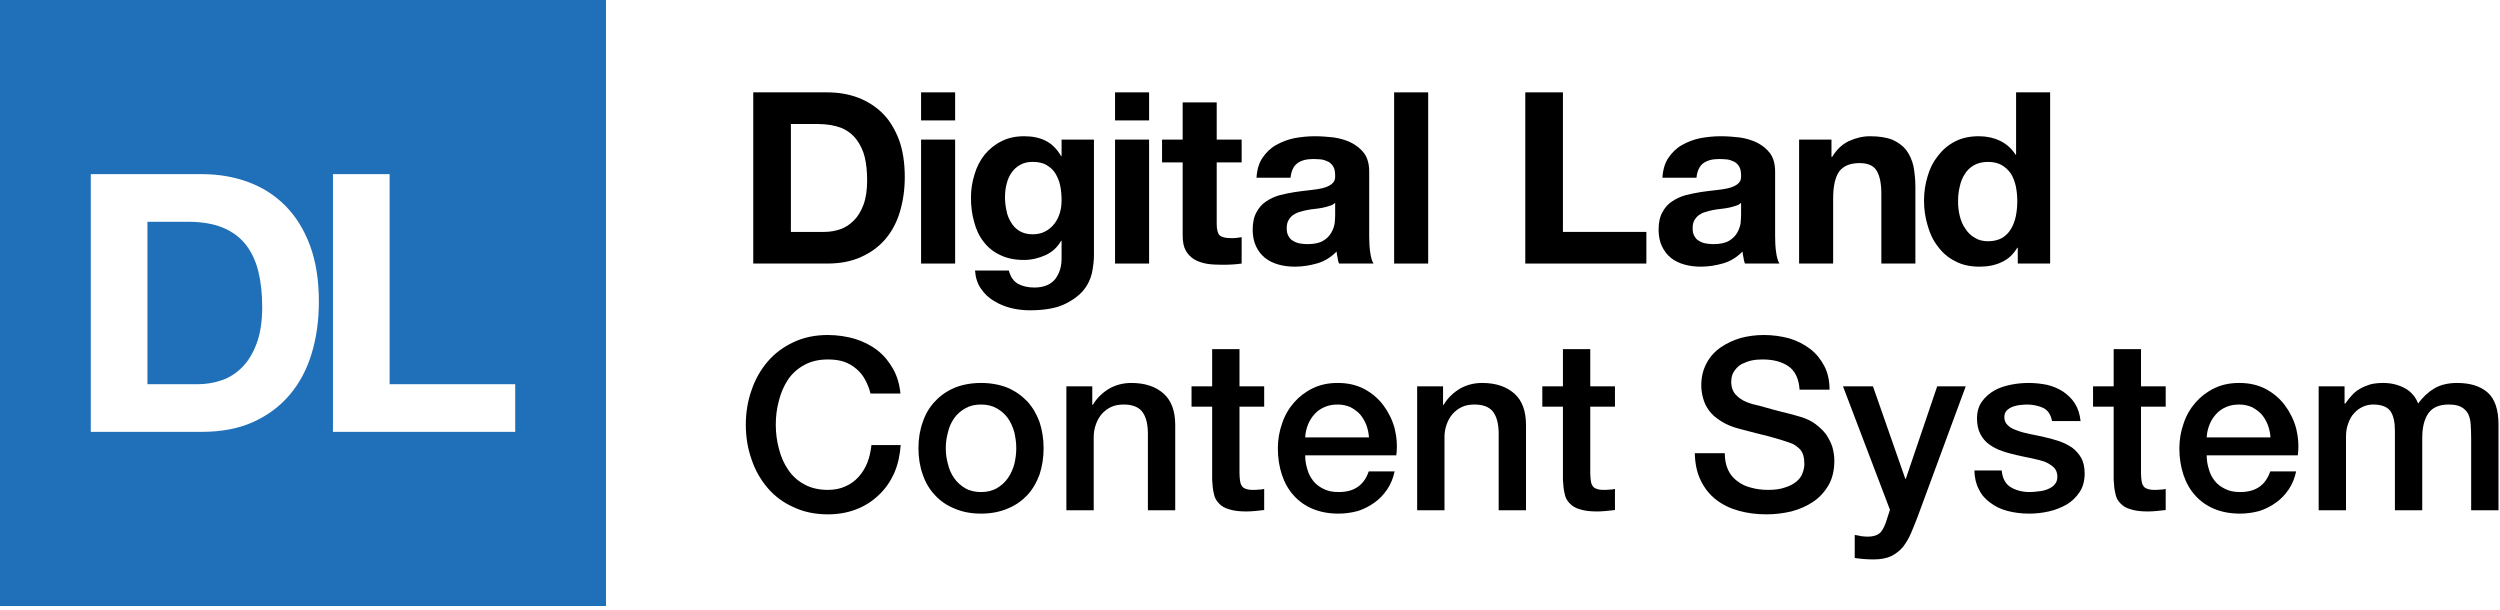
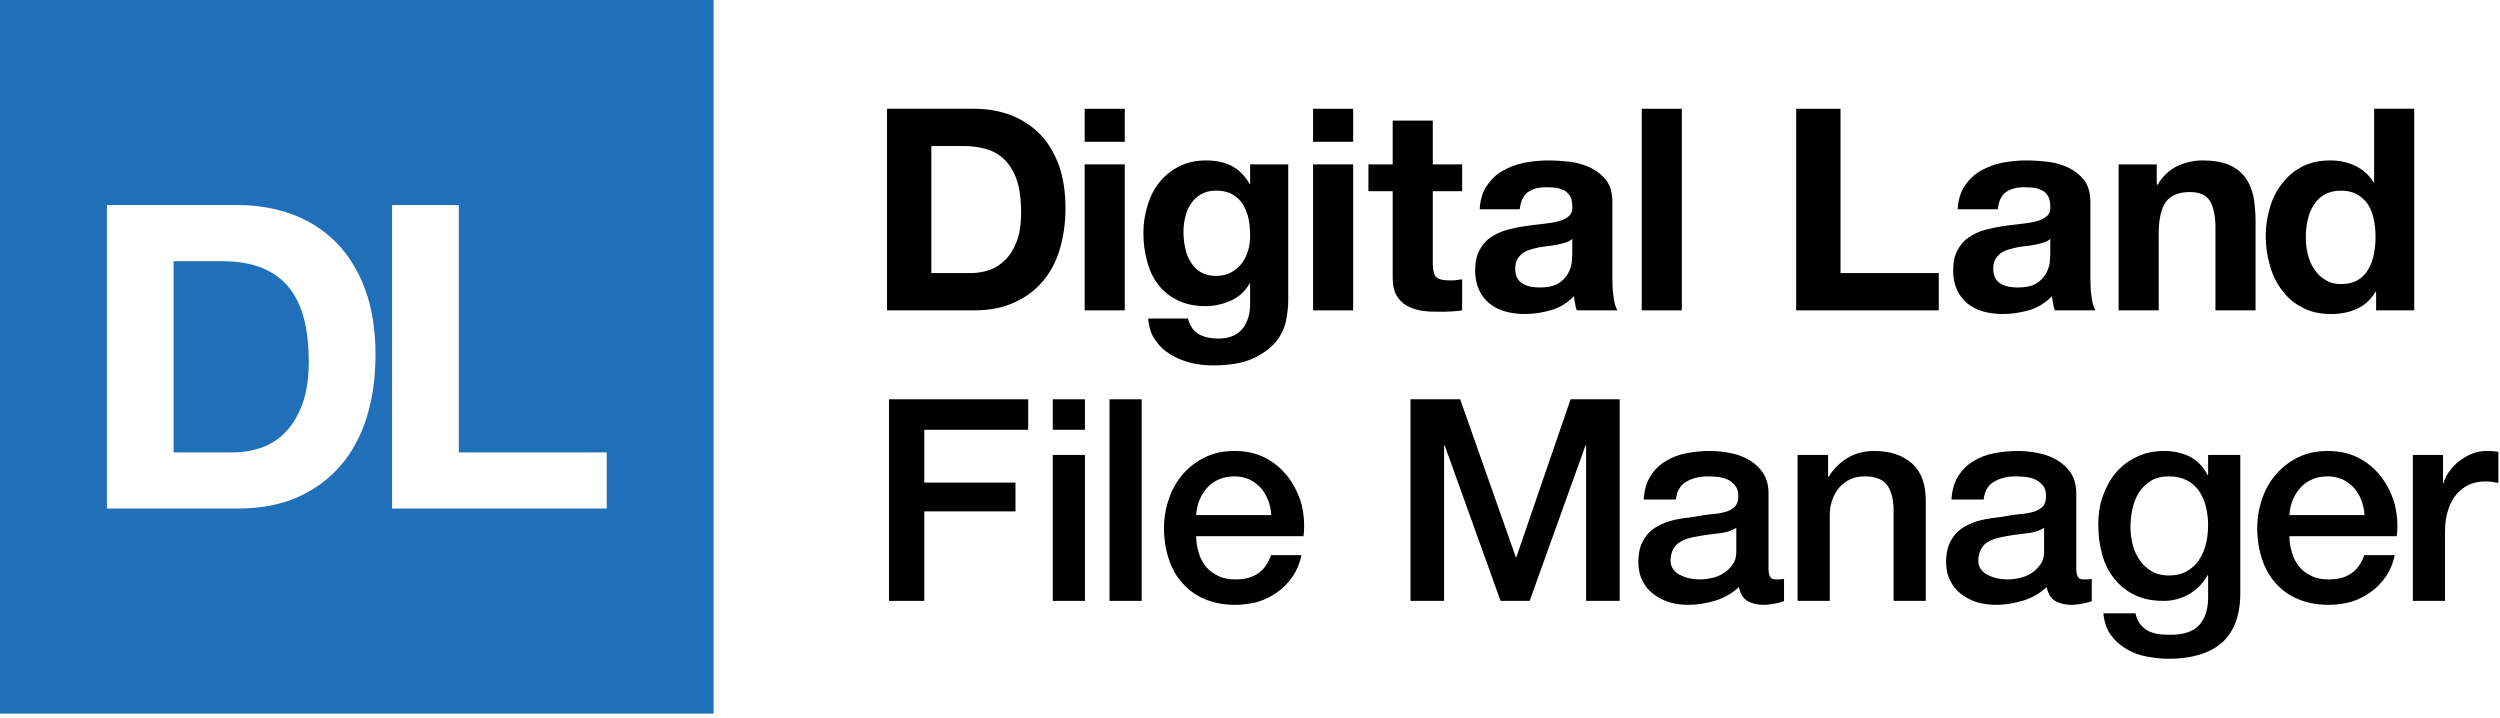
- <svg xmlns="http://www.w3.org/2000/svg" width="100%" height="100%" viewBox="0 0 431 105" version="1.1" xml:space="preserve" style="fill-rule:evenodd;clip-rule:evenodd;stroke-linejoin:round;stroke-miterlimit:2;">
+ <svg xmlns="http://www.w3.org/2000/svg" width="100%" height="100%" viewBox="0 0 366 105" version="1.1" xml:space="preserve" style="fill-rule:evenodd;clip-rule:evenodd;stroke-linejoin:round;stroke-miterlimit:2;">
  <g transform="matrix(1,0,0,1,-81.9317,-63.3195)">
    <g transform="matrix(0.254623,0,0,0.254623,-44.3706,-20.7288)">
      <path d="M906.336,330.089L496.037,330.089L496.037,740.388L906.336,740.388L906.336,330.089ZM721.469,447.999L721.469,622.479L844.876,622.479L844.876,590.222L759.835,590.222L759.835,447.999L721.469,447.999ZM557.497,447.999L557.497,622.479L632.763,622.479C646.122,622.479 657.729,620.239 667.585,615.759C677.442,611.278 685.669,605.129 692.267,597.309C698.865,589.489 703.793,580.203 707.051,569.451C710.309,558.698 711.939,546.969 711.939,534.261C711.939,519.762 709.943,507.136 705.951,496.384C701.96,485.632 696.421,476.672 689.334,469.503C682.248,462.335 673.858,456.959 664.164,453.375C654.471,449.791 644.004,447.999 632.763,447.999L557.497,447.999ZM595.863,590.222L595.863,480.256L623.232,480.256C632.681,480.256 640.623,481.6 647.058,484.288C653.493,486.976 658.666,490.845 662.576,495.895C666.486,500.946 669.296,507.014 671.007,514.101C672.717,521.188 673.573,529.13 673.573,537.927C673.573,547.539 672.351,555.684 669.907,562.364C667.463,569.043 664.205,574.46 660.132,578.614C656.059,582.769 651.416,585.742 646.203,587.534C640.99,589.326 635.614,590.222 630.075,590.222L595.863,590.222Z" style="fill:rgb(31,112,184);" />
      <g transform="matrix(0.237841,0,0,0.237841,748.834,194.395)">
        <g transform="matrix(682.555,0,0,682.555,1034.34,1320.79)">
          <path d="M0.226,-0.132L0.226,-0.582L0.338,-0.582C0.377,-0.582 0.409,-0.576 0.436,-0.566C0.462,-0.555 0.483,-0.539 0.499,-0.518C0.515,-0.497 0.527,-0.472 0.534,-0.444C0.541,-0.415 0.544,-0.382 0.544,-0.346C0.544,-0.307 0.539,-0.273 0.529,-0.246C0.519,-0.219 0.506,-0.197 0.489,-0.18C0.472,-0.163 0.453,-0.15 0.432,-0.143C0.411,-0.136 0.389,-0.132 0.366,-0.132L0.226,-0.132ZM0.069,-0.714L0.069,-0L0.377,-0C0.432,-0 0.479,-0.009 0.52,-0.028C0.56,-0.046 0.594,-0.071 0.621,-0.103C0.648,-0.135 0.668,-0.173 0.681,-0.217C0.694,-0.261 0.701,-0.309 0.701,-0.361C0.701,-0.42 0.693,-0.472 0.677,-0.516C0.66,-0.56 0.638,-0.597 0.609,-0.626C0.58,-0.655 0.545,-0.677 0.506,-0.692C0.466,-0.707 0.423,-0.714 0.377,-0.714L0.069,-0.714Z" style="fill-rule:nonzero;" />
        </g>
        <g transform="matrix(682.555,0,0,682.555,1519.64,1320.79)">
          <path d="M0.2,-0.597L0.2,-0.714L0.058,-0.714L0.058,-0.597L0.2,-0.597ZM0.058,-0.517L0.058,-0L0.2,-0L0.2,-0.517L0.058,-0.517Z" style="fill-rule:nonzero;" />
        </g>
        <g transform="matrix(682.555,0,0,682.555,1675.26,1320.79)">
          <path d="M0.295,-0.122C0.273,-0.122 0.255,-0.127 0.24,-0.136C0.225,-0.145 0.214,-0.157 0.205,-0.172C0.196,-0.187 0.189,-0.203 0.186,-0.222C0.182,-0.24 0.18,-0.258 0.18,-0.277C0.18,-0.296 0.182,-0.315 0.187,-0.333C0.191,-0.35 0.198,-0.366 0.208,-0.38C0.217,-0.393 0.229,-0.404 0.244,-0.412C0.258,-0.42 0.275,-0.424 0.295,-0.424C0.318,-0.424 0.338,-0.42 0.353,-0.411C0.368,-0.402 0.381,-0.391 0.39,-0.376C0.399,-0.361 0.406,-0.345 0.41,-0.326C0.414,-0.307 0.416,-0.286 0.416,-0.265C0.416,-0.246 0.414,-0.229 0.409,-0.212C0.404,-0.195 0.396,-0.179 0.386,-0.166C0.376,-0.153 0.363,-0.142 0.348,-0.134C0.333,-0.126 0.315,-0.122 0.295,-0.122ZM0.551,-0.033L0.551,-0.517L0.416,-0.517L0.416,-0.448L0.414,-0.448C0.397,-0.478 0.375,-0.499 0.35,-0.512C0.324,-0.525 0.294,-0.531 0.26,-0.531C0.224,-0.531 0.192,-0.524 0.165,-0.51C0.137,-0.496 0.114,-0.477 0.095,-0.454C0.076,-0.43 0.062,-0.403 0.053,-0.372C0.043,-0.341 0.038,-0.308 0.038,-0.275C0.038,-0.24 0.042,-0.206 0.051,-0.175C0.059,-0.143 0.072,-0.115 0.09,-0.092C0.108,-0.068 0.131,-0.049 0.159,-0.036C0.187,-0.022 0.22,-0.015 0.259,-0.015C0.29,-0.015 0.32,-0.022 0.349,-0.035C0.377,-0.048 0.399,-0.068 0.414,-0.095L0.416,-0.095L0.416,-0.027C0.417,0.01 0.408,0.04 0.39,0.064C0.371,0.088 0.342,0.1 0.302,0.1C0.277,0.1 0.254,0.095 0.235,0.085C0.216,0.074 0.203,0.056 0.196,0.029L0.055,0.029C0.057,0.058 0.065,0.084 0.08,0.105C0.094,0.126 0.112,0.143 0.134,0.156C0.155,0.169 0.179,0.179 0.206,0.186C0.232,0.192 0.258,0.195 0.283,0.195C0.342,0.195 0.39,0.187 0.425,0.171C0.46,0.155 0.487,0.135 0.506,0.113C0.525,0.09 0.537,0.065 0.543,0.038C0.548,0.011 0.551,-0.012 0.551,-0.033Z" style="fill-rule:nonzero;" />
        </g>
        <g transform="matrix(682.555,0,0,682.555,2071.83,1320.79)">
          <path d="M0.2,-0.597L0.2,-0.714L0.058,-0.714L0.058,-0.597L0.2,-0.597ZM0.058,-0.517L0.058,-0L0.2,-0L0.2,-0.517L0.058,-0.517Z" style="fill-rule:nonzero;" />
        </g>
        <g transform="matrix(682.555,0,0,682.555,2241.1,1320.79)">
          <path d="M0.234,-0.517L0.234,-0.672L0.092,-0.672L0.092,-0.517L0.006,-0.517L0.006,-0.422L0.092,-0.422L0.092,-0.117C0.092,-0.091 0.096,-0.07 0.105,-0.054C0.114,-0.038 0.126,-0.026 0.141,-0.017C0.156,-0.008 0.173,-0.003 0.193,0.001C0.212,0.004 0.233,0.005 0.255,0.005C0.269,0.005 0.283,0.005 0.298,0.004C0.313,0.003 0.326,0.002 0.338,-0L0.338,-0.11C0.331,-0.109 0.324,-0.108 0.317,-0.107C0.31,-0.106 0.302,-0.106 0.294,-0.106C0.27,-0.106 0.254,-0.11 0.246,-0.118C0.238,-0.126 0.234,-0.142 0.234,-0.166L0.234,-0.422L0.338,-0.422L0.338,-0.517L0.234,-0.517Z" style="fill-rule:nonzero;" />
        </g>
        <g transform="matrix(682.555,0,0,682.555,2481.36,1320.79)">
          <path d="M0.048,-0.358C0.05,-0.391 0.058,-0.419 0.073,-0.441C0.088,-0.463 0.106,-0.481 0.129,-0.494C0.152,-0.507 0.177,-0.517 0.206,-0.523C0.234,-0.528 0.262,-0.531 0.291,-0.531C0.317,-0.531 0.343,-0.529 0.37,-0.526C0.397,-0.522 0.421,-0.515 0.443,-0.504C0.465,-0.493 0.483,-0.478 0.497,-0.46C0.511,-0.44 0.518,-0.415 0.518,-0.384L0.518,-0.115C0.518,-0.092 0.519,-0.069 0.522,-0.048C0.525,-0.027 0.529,-0.011 0.536,-0L0.392,-0C0.389,-0.008 0.387,-0.016 0.386,-0.025C0.384,-0.033 0.383,-0.041 0.382,-0.05C0.359,-0.027 0.333,-0.01 0.302,-0.001C0.271,0.008 0.24,0.013 0.208,0.013C0.183,0.013 0.16,0.01 0.139,0.004C0.118,-0.002 0.099,-0.011 0.083,-0.024C0.067,-0.037 0.055,-0.053 0.046,-0.072C0.037,-0.091 0.032,-0.114 0.032,-0.141C0.032,-0.17 0.037,-0.195 0.048,-0.214C0.058,-0.233 0.071,-0.248 0.088,-0.259C0.104,-0.27 0.123,-0.279 0.144,-0.285C0.165,-0.29 0.186,-0.295 0.207,-0.298C0.228,-0.301 0.249,-0.304 0.27,-0.306C0.291,-0.308 0.309,-0.311 0.325,-0.315C0.341,-0.319 0.354,-0.325 0.363,-0.333C0.372,-0.34 0.377,-0.351 0.376,-0.366C0.376,-0.381 0.374,-0.394 0.369,-0.403C0.364,-0.412 0.357,-0.419 0.349,-0.424C0.34,-0.428 0.331,-0.432 0.32,-0.434C0.309,-0.435 0.297,-0.436 0.284,-0.436C0.256,-0.436 0.234,-0.43 0.218,-0.418C0.202,-0.406 0.193,-0.386 0.19,-0.358L0.048,-0.358ZM0.376,-0.253C0.37,-0.248 0.363,-0.243 0.354,-0.241C0.345,-0.238 0.335,-0.235 0.325,-0.233C0.314,-0.231 0.303,-0.229 0.292,-0.228C0.281,-0.227 0.269,-0.225 0.258,-0.223C0.247,-0.221 0.237,-0.218 0.227,-0.215C0.216,-0.212 0.207,-0.207 0.2,-0.202C0.192,-0.196 0.186,-0.189 0.181,-0.18C0.176,-0.171 0.174,-0.16 0.174,-0.147C0.174,-0.134 0.176,-0.124 0.181,-0.115C0.186,-0.106 0.192,-0.099 0.2,-0.095C0.208,-0.09 0.217,-0.086 0.228,-0.084C0.239,-0.082 0.25,-0.081 0.261,-0.081C0.289,-0.081 0.311,-0.086 0.326,-0.095C0.341,-0.104 0.353,-0.116 0.36,-0.129C0.367,-0.141 0.372,-0.155 0.374,-0.168C0.375,-0.181 0.376,-0.192 0.376,-0.2L0.376,-0.253Z" style="fill-rule:nonzero;" />
        </g>
        <g transform="matrix(682.555,0,0,682.555,2866.32,1320.79)">
          <rect x="0.058" y="-0.714" width="0.142" height="0.714" style="fill-rule:nonzero;" />
        </g>
        <g transform="matrix(682.555,0,0,682.555,3232.17,1320.79)">
          <path d="M0.069,-0.714L0.069,-0L0.574,-0L0.574,-0.132L0.226,-0.132L0.226,-0.714L0.069,-0.714Z" style="fill-rule:nonzero;" />
        </g>
        <g transform="matrix(682.555,0,0,682.555,3636.92,1320.79)">
          <path d="M0.048,-0.358C0.05,-0.391 0.058,-0.419 0.073,-0.441C0.088,-0.463 0.106,-0.481 0.129,-0.494C0.152,-0.507 0.177,-0.517 0.206,-0.523C0.234,-0.528 0.262,-0.531 0.291,-0.531C0.317,-0.531 0.343,-0.529 0.37,-0.526C0.397,-0.522 0.421,-0.515 0.443,-0.504C0.465,-0.493 0.483,-0.478 0.497,-0.46C0.511,-0.44 0.518,-0.415 0.518,-0.384L0.518,-0.115C0.518,-0.092 0.519,-0.069 0.522,-0.048C0.525,-0.027 0.529,-0.011 0.536,-0L0.392,-0C0.389,-0.008 0.387,-0.016 0.386,-0.025C0.384,-0.033 0.383,-0.041 0.382,-0.05C0.359,-0.027 0.333,-0.01 0.302,-0.001C0.271,0.008 0.24,0.013 0.208,0.013C0.183,0.013 0.16,0.01 0.139,0.004C0.118,-0.002 0.099,-0.011 0.083,-0.024C0.067,-0.037 0.055,-0.053 0.046,-0.072C0.037,-0.091 0.032,-0.114 0.032,-0.141C0.032,-0.17 0.037,-0.195 0.048,-0.214C0.058,-0.233 0.071,-0.248 0.088,-0.259C0.104,-0.27 0.123,-0.279 0.144,-0.285C0.165,-0.29 0.186,-0.295 0.207,-0.298C0.228,-0.301 0.249,-0.304 0.27,-0.306C0.291,-0.308 0.309,-0.311 0.325,-0.315C0.341,-0.319 0.354,-0.325 0.363,-0.333C0.372,-0.34 0.377,-0.351 0.376,-0.366C0.376,-0.381 0.374,-0.394 0.369,-0.403C0.364,-0.412 0.357,-0.419 0.349,-0.424C0.34,-0.428 0.331,-0.432 0.32,-0.434C0.309,-0.435 0.297,-0.436 0.284,-0.436C0.256,-0.436 0.234,-0.43 0.218,-0.418C0.202,-0.406 0.193,-0.386 0.19,-0.358L0.048,-0.358ZM0.376,-0.253C0.37,-0.248 0.363,-0.243 0.354,-0.241C0.345,-0.238 0.335,-0.235 0.325,-0.233C0.314,-0.231 0.303,-0.229 0.292,-0.228C0.281,-0.227 0.269,-0.225 0.258,-0.223C0.247,-0.221 0.237,-0.218 0.227,-0.215C0.216,-0.212 0.207,-0.207 0.2,-0.202C0.192,-0.196 0.186,-0.189 0.181,-0.18C0.176,-0.171 0.174,-0.16 0.174,-0.147C0.174,-0.134 0.176,-0.124 0.181,-0.115C0.186,-0.106 0.192,-0.099 0.2,-0.095C0.208,-0.09 0.217,-0.086 0.228,-0.084C0.239,-0.082 0.25,-0.081 0.261,-0.081C0.289,-0.081 0.311,-0.086 0.326,-0.095C0.341,-0.104 0.353,-0.116 0.36,-0.129C0.367,-0.141 0.372,-0.155 0.374,-0.168C0.375,-0.181 0.376,-0.192 0.376,-0.2L0.376,-0.253Z" style="fill-rule:nonzero;" />
        </g>
        <g transform="matrix(682.555,0,0,682.555,4021.89,1320.79)">
          <path d="M0.054,-0.517L0.054,-0L0.196,-0L0.196,-0.271C0.196,-0.324 0.205,-0.362 0.222,-0.385C0.239,-0.407 0.267,-0.419 0.306,-0.419C0.34,-0.419 0.364,-0.409 0.377,-0.388C0.39,-0.367 0.397,-0.335 0.397,-0.292L0.397,-0L0.539,-0L0.539,-0.318C0.539,-0.35 0.536,-0.379 0.531,-0.406C0.525,-0.432 0.515,-0.454 0.501,-0.473C0.487,-0.491 0.468,-0.505 0.444,-0.516C0.419,-0.526 0.388,-0.531 0.35,-0.531C0.32,-0.531 0.291,-0.524 0.262,-0.511C0.233,-0.497 0.21,-0.475 0.192,-0.445L0.189,-0.445L0.189,-0.517L0.054,-0.517Z" style="fill-rule:nonzero;" />
        </g>
        <g transform="matrix(682.555,0,0,682.555,4392.51,1320.79)">
          <path d="M0.421,-0.26C0.421,-0.239 0.419,-0.218 0.415,-0.198C0.411,-0.178 0.404,-0.16 0.395,-0.145C0.386,-0.129 0.373,-0.116 0.358,-0.107C0.342,-0.098 0.322,-0.093 0.299,-0.093C0.277,-0.093 0.258,-0.098 0.243,-0.108C0.227,-0.117 0.214,-0.13 0.204,-0.146C0.193,-0.161 0.186,-0.179 0.181,-0.199C0.176,-0.219 0.174,-0.239 0.174,-0.259C0.174,-0.28 0.176,-0.301 0.181,-0.321C0.185,-0.34 0.192,-0.358 0.202,-0.373C0.211,-0.388 0.224,-0.401 0.24,-0.41C0.256,-0.419 0.276,-0.424 0.299,-0.424C0.322,-0.424 0.342,-0.419 0.357,-0.41C0.372,-0.401 0.385,-0.389 0.395,-0.374C0.404,-0.359 0.411,-0.341 0.415,-0.322C0.419,-0.302 0.421,-0.281 0.421,-0.26ZM0.423,-0.066L0.423,-0L0.558,-0L0.558,-0.714L0.416,-0.714L0.416,-0.454L0.414,-0.454C0.398,-0.479 0.376,-0.499 0.349,-0.512C0.321,-0.525 0.292,-0.531 0.261,-0.531C0.223,-0.531 0.19,-0.524 0.161,-0.509C0.132,-0.494 0.109,-0.474 0.09,-0.449C0.07,-0.424 0.056,-0.396 0.047,-0.364C0.037,-0.331 0.032,-0.298 0.032,-0.263C0.032,-0.227 0.037,-0.192 0.047,-0.159C0.056,-0.126 0.07,-0.096 0.09,-0.071C0.109,-0.045 0.133,-0.024 0.162,-0.01C0.191,0.006 0.225,0.013 0.264,0.013C0.298,0.013 0.329,0.007 0.356,-0.006C0.383,-0.018 0.404,-0.038 0.421,-0.066L0.423,-0.066Z" style="fill-rule:nonzero;" />
        </g>
        <g transform="matrix(682.555,0,0,682.555,1034.34,2023.14)">
-           <path d="M0.558,-0.487C0.553,-0.508 0.545,-0.527 0.536,-0.544C0.527,-0.561 0.515,-0.576 0.5,-0.589C0.485,-0.602 0.468,-0.612 0.449,-0.619C0.429,-0.626 0.406,-0.629 0.38,-0.629C0.342,-0.629 0.309,-0.621 0.282,-0.606C0.254,-0.591 0.231,-0.57 0.214,-0.545C0.197,-0.519 0.184,-0.49 0.176,-0.457C0.167,-0.424 0.163,-0.391 0.163,-0.357C0.163,-0.323 0.167,-0.29 0.176,-0.257C0.184,-0.224 0.197,-0.195 0.214,-0.17C0.231,-0.144 0.254,-0.123 0.282,-0.108C0.309,-0.093 0.342,-0.085 0.38,-0.085C0.408,-0.085 0.433,-0.09 0.454,-0.1C0.475,-0.109 0.494,-0.123 0.509,-0.14C0.524,-0.157 0.536,-0.176 0.545,-0.199C0.554,-0.222 0.559,-0.246 0.562,-0.272L0.684,-0.272C0.681,-0.229 0.672,-0.19 0.657,-0.155C0.641,-0.12 0.62,-0.089 0.593,-0.064C0.566,-0.038 0.535,-0.018 0.499,-0.004C0.463,0.01 0.423,0.017 0.38,0.017C0.327,0.017 0.279,0.007 0.237,-0.013C0.194,-0.032 0.158,-0.059 0.129,-0.093C0.1,-0.127 0.077,-0.167 0.062,-0.212C0.046,-0.257 0.038,-0.306 0.038,-0.357C0.038,-0.408 0.046,-0.456 0.062,-0.501C0.077,-0.546 0.1,-0.586 0.129,-0.62C0.158,-0.654 0.194,-0.681 0.237,-0.701C0.279,-0.721 0.327,-0.731 0.38,-0.731C0.42,-0.731 0.458,-0.725 0.493,-0.715C0.528,-0.704 0.56,-0.688 0.587,-0.667C0.614,-0.646 0.635,-0.62 0.652,-0.59C0.669,-0.56 0.679,-0.526 0.683,-0.487L0.558,-0.487Z" style="fill-rule:nonzero;" />
+           <path d="M0.076,-0.714L0.569,-0.714L0.569,-0.606L0.201,-0.606L0.201,-0.419L0.524,-0.419L0.524,-0.317L0.201,-0.317L0.201,-0L0.076,-0L0.076,-0.714Z" style="fill-rule:nonzero;" />
        </g>
-         <g transform="matrix(682.555,0,0,682.555,1527.15,2023.14)">
-           <path d="M0.297,0.014C0.256,0.014 0.219,0.007 0.187,-0.007C0.154,-0.02 0.127,-0.039 0.105,-0.063C0.082,-0.087 0.065,-0.116 0.054,-0.149C0.042,-0.182 0.036,-0.219 0.036,-0.259C0.036,-0.298 0.042,-0.335 0.054,-0.368C0.065,-0.401 0.082,-0.43 0.105,-0.454C0.127,-0.478 0.154,-0.497 0.187,-0.511C0.219,-0.524 0.256,-0.531 0.297,-0.531C0.338,-0.531 0.375,-0.524 0.408,-0.511C0.44,-0.497 0.467,-0.478 0.49,-0.454C0.512,-0.43 0.529,-0.401 0.541,-0.368C0.552,-0.335 0.558,-0.298 0.558,-0.259C0.558,-0.219 0.552,-0.182 0.541,-0.149C0.529,-0.116 0.512,-0.087 0.49,-0.063C0.467,-0.039 0.44,-0.02 0.408,-0.007C0.375,0.007 0.338,0.014 0.297,0.014ZM0.297,-0.076C0.322,-0.076 0.344,-0.081 0.363,-0.092C0.382,-0.103 0.397,-0.117 0.409,-0.134C0.421,-0.151 0.43,-0.171 0.436,-0.193C0.441,-0.214 0.444,-0.236 0.444,-0.259C0.444,-0.281 0.441,-0.303 0.436,-0.325C0.43,-0.347 0.421,-0.367 0.409,-0.384C0.397,-0.401 0.382,-0.414 0.363,-0.425C0.344,-0.436 0.322,-0.441 0.297,-0.441C0.272,-0.441 0.25,-0.436 0.231,-0.425C0.212,-0.414 0.197,-0.401 0.185,-0.384C0.173,-0.367 0.164,-0.347 0.159,-0.325C0.153,-0.303 0.15,-0.281 0.15,-0.259C0.15,-0.236 0.153,-0.214 0.159,-0.193C0.164,-0.171 0.173,-0.151 0.185,-0.134C0.197,-0.117 0.212,-0.103 0.231,-0.092C0.25,-0.081 0.272,-0.076 0.297,-0.076Z" style="fill-rule:nonzero;" />
+         <g transform="matrix(682.555,0,0,682.555,1439.1,2023.14)">
+           <path d="M0.063,-0.714L0.177,-0.714L0.177,-0.606L0.063,-0.606L0.063,-0.714ZM0.063,-0.517L0.177,-0.517L0.177,-0L0.063,-0L0.063,-0.517Z" style="fill-rule:nonzero;" />
        </g>
-         <g transform="matrix(682.555,0,0,682.555,1931.9,2023.14)">
+         <g transform="matrix(682.555,0,0,682.555,1576.29,2023.14)">
+           <rect x="0.063" y="-0.714" width="0.114" height="0.714" style="fill-rule:nonzero;" />
+         </g>
+         <g transform="matrix(682.555,0,0,682.555,1727.14,2023.14)">
+           <path d="M0.415,-0.304C0.414,-0.322 0.41,-0.339 0.404,-0.356C0.397,-0.373 0.389,-0.387 0.378,-0.4C0.367,-0.412 0.353,-0.422 0.338,-0.43C0.322,-0.437 0.304,-0.441 0.285,-0.441C0.265,-0.441 0.247,-0.438 0.231,-0.431C0.214,-0.424 0.2,-0.414 0.189,-0.402C0.177,-0.389 0.168,-0.375 0.161,-0.358C0.154,-0.341 0.15,-0.323 0.149,-0.304L0.415,-0.304ZM0.149,-0.229C0.149,-0.209 0.152,-0.19 0.158,-0.171C0.163,-0.152 0.172,-0.136 0.183,-0.122C0.194,-0.108 0.209,-0.097 0.226,-0.089C0.243,-0.08 0.264,-0.076 0.288,-0.076C0.321,-0.076 0.348,-0.083 0.369,-0.098C0.389,-0.112 0.404,-0.133 0.414,-0.162L0.522,-0.162C0.516,-0.134 0.506,-0.109 0.491,-0.087C0.476,-0.065 0.459,-0.047 0.438,-0.032C0.417,-0.017 0.394,-0.005 0.369,0.003C0.343,0.01 0.316,0.014 0.288,0.014C0.247,0.014 0.211,0.007 0.18,-0.006C0.149,-0.019 0.122,-0.038 0.101,-0.062C0.079,-0.086 0.063,-0.115 0.052,-0.148C0.041,-0.181 0.035,-0.218 0.035,-0.258C0.035,-0.295 0.041,-0.329 0.053,-0.363C0.064,-0.396 0.081,-0.425 0.103,-0.45C0.124,-0.474 0.15,-0.494 0.181,-0.509C0.212,-0.524 0.246,-0.531 0.285,-0.531C0.326,-0.531 0.362,-0.523 0.395,-0.506C0.427,-0.489 0.454,-0.466 0.475,-0.438C0.496,-0.41 0.512,-0.378 0.522,-0.342C0.531,-0.305 0.534,-0.268 0.529,-0.229L0.149,-0.229Z" style="fill-rule:nonzero;" />
+         </g>
+         <g transform="matrix(682.555,0,0,682.555,2296.39,2023.14)">
+           <path d="M0.074,-0.714L0.25,-0.714L0.447,-0.155L0.449,-0.155L0.641,-0.714L0.815,-0.714L0.815,-0L0.696,-0L0.696,-0.551L0.694,-0.551L0.496,-0L0.393,-0L0.195,-0.551L0.193,-0.551L0.193,-0L0.074,-0L0.074,-0.714Z" style="fill-rule:nonzero;" />
+         </g>
+         <g transform="matrix(682.555,0,0,682.555,2875.88,2023.14)">
+           <path d="M0.493,-0.115C0.493,-0.101 0.495,-0.091 0.499,-0.085C0.502,-0.079 0.509,-0.076 0.52,-0.076L0.532,-0.076C0.537,-0.076 0.542,-0.077 0.548,-0.078L0.548,0.001C0.544,0.002 0.539,0.004 0.533,0.006C0.526,0.007 0.52,0.009 0.513,0.01C0.506,0.011 0.5,0.012 0.493,0.013C0.486,0.014 0.481,0.014 0.476,0.014C0.453,0.014 0.433,0.009 0.418,-0C0.403,-0.009 0.393,-0.026 0.388,-0.049C0.365,-0.027 0.337,-0.011 0.305,-0.001C0.272,0.009 0.24,0.014 0.209,0.014C0.186,0.014 0.163,0.011 0.142,0.005C0.121,-0.002 0.102,-0.011 0.086,-0.024C0.069,-0.036 0.056,-0.052 0.047,-0.071C0.037,-0.09 0.032,-0.112 0.032,-0.137C0.032,-0.169 0.038,-0.195 0.05,-0.215C0.061,-0.235 0.077,-0.251 0.096,-0.262C0.115,-0.273 0.136,-0.282 0.16,-0.287C0.183,-0.292 0.207,-0.295 0.231,-0.298C0.252,-0.302 0.271,-0.305 0.29,-0.307C0.309,-0.308 0.325,-0.311 0.34,-0.315C0.354,-0.319 0.365,-0.325 0.374,-0.334C0.382,-0.342 0.386,-0.354 0.386,-0.371C0.386,-0.386 0.383,-0.398 0.376,-0.407C0.369,-0.416 0.36,-0.424 0.35,-0.429C0.339,-0.434 0.328,-0.437 0.315,-0.439C0.302,-0.44 0.29,-0.441 0.279,-0.441C0.247,-0.441 0.221,-0.434 0.2,-0.421C0.179,-0.408 0.168,-0.387 0.165,-0.359L0.051,-0.359C0.053,-0.392 0.061,-0.42 0.075,-0.442C0.089,-0.464 0.107,-0.482 0.129,-0.495C0.15,-0.508 0.175,-0.518 0.202,-0.523C0.229,-0.528 0.257,-0.531 0.286,-0.531C0.311,-0.531 0.336,-0.528 0.361,-0.523C0.386,-0.518 0.408,-0.509 0.428,-0.497C0.447,-0.485 0.463,-0.47 0.475,-0.451C0.487,-0.432 0.493,-0.408 0.493,-0.381L0.493,-0.115ZM0.379,-0.259C0.362,-0.248 0.34,-0.241 0.315,-0.239C0.29,-0.236 0.264,-0.233 0.239,-0.228C0.227,-0.226 0.215,-0.223 0.204,-0.22C0.193,-0.216 0.183,-0.211 0.174,-0.205C0.165,-0.198 0.159,-0.19 0.154,-0.18C0.149,-0.169 0.146,-0.157 0.146,-0.142C0.146,-0.129 0.15,-0.119 0.157,-0.11C0.164,-0.101 0.173,-0.094 0.184,-0.09C0.194,-0.085 0.205,-0.081 0.218,-0.079C0.23,-0.077 0.241,-0.076 0.251,-0.076C0.264,-0.076 0.277,-0.078 0.292,-0.081C0.307,-0.084 0.321,-0.09 0.334,-0.098C0.346,-0.106 0.357,-0.116 0.366,-0.129C0.375,-0.141 0.379,-0.156 0.379,-0.174L0.379,-0.259Z" style="fill-rule:nonzero;" />
+         </g>
+         <g transform="matrix(682.555,0,0,682.555,3241.73,2023.14)">
          <path d="M0.06,-0.517L0.168,-0.517L0.168,-0.441L0.17,-0.439C0.187,-0.468 0.21,-0.49 0.238,-0.507C0.266,-0.523 0.297,-0.531 0.331,-0.531C0.388,-0.531 0.432,-0.516 0.465,-0.487C0.498,-0.458 0.514,-0.414 0.514,-0.355L0.514,-0L0.4,-0L0.4,-0.325C0.399,-0.366 0.39,-0.395 0.374,-0.414C0.358,-0.432 0.333,-0.441 0.299,-0.441C0.28,-0.441 0.262,-0.438 0.247,-0.431C0.232,-0.424 0.219,-0.414 0.208,-0.402C0.197,-0.389 0.189,-0.375 0.183,-0.358C0.177,-0.341 0.174,-0.324 0.174,-0.305L0.174,-0L0.06,-0L0.06,-0.517Z" style="fill-rule:nonzero;" />
        </g>
-         <g transform="matrix(682.555,0,0,682.555,2323.69,2023.14)">
-           <path d="M0.008,-0.517L0.094,-0.517L0.094,-0.672L0.208,-0.672L0.208,-0.517L0.311,-0.517L0.311,-0.432L0.208,-0.432L0.208,-0.156C0.208,-0.144 0.209,-0.134 0.21,-0.125C0.211,-0.116 0.213,-0.109 0.217,-0.103C0.22,-0.097 0.226,-0.092 0.233,-0.09C0.24,-0.087 0.25,-0.085 0.263,-0.085C0.271,-0.085 0.279,-0.085 0.287,-0.086C0.295,-0.086 0.303,-0.087 0.311,-0.089L0.311,-0.001C0.298,0 0.286,0.002 0.274,0.003C0.262,0.004 0.25,0.005 0.237,0.005C0.207,0.005 0.183,0.002 0.165,-0.004C0.146,-0.009 0.132,-0.018 0.122,-0.029C0.111,-0.04 0.104,-0.053 0.101,-0.07C0.097,-0.087 0.095,-0.106 0.094,-0.127L0.094,-0.432L0.008,-0.432L0.008,-0.517Z" style="fill-rule:nonzero;" />
+         <g transform="matrix(682.555,0,0,682.555,3619.86,2023.14)">
+           <path d="M0.493,-0.115C0.493,-0.101 0.495,-0.091 0.499,-0.085C0.502,-0.079 0.509,-0.076 0.52,-0.076L0.532,-0.076C0.537,-0.076 0.542,-0.077 0.548,-0.078L0.548,0.001C0.544,0.002 0.539,0.004 0.533,0.006C0.526,0.007 0.52,0.009 0.513,0.01C0.506,0.011 0.5,0.012 0.493,0.013C0.486,0.014 0.481,0.014 0.476,0.014C0.453,0.014 0.433,0.009 0.418,-0C0.403,-0.009 0.393,-0.026 0.388,-0.049C0.365,-0.027 0.337,-0.011 0.305,-0.001C0.272,0.009 0.24,0.014 0.209,0.014C0.186,0.014 0.163,0.011 0.142,0.005C0.121,-0.002 0.102,-0.011 0.086,-0.024C0.069,-0.036 0.056,-0.052 0.047,-0.071C0.037,-0.09 0.032,-0.112 0.032,-0.137C0.032,-0.169 0.038,-0.195 0.05,-0.215C0.061,-0.235 0.077,-0.251 0.096,-0.262C0.115,-0.273 0.136,-0.282 0.16,-0.287C0.183,-0.292 0.207,-0.295 0.231,-0.298C0.252,-0.302 0.271,-0.305 0.29,-0.307C0.309,-0.308 0.325,-0.311 0.34,-0.315C0.354,-0.319 0.365,-0.325 0.374,-0.334C0.382,-0.342 0.386,-0.354 0.386,-0.371C0.386,-0.386 0.383,-0.398 0.376,-0.407C0.369,-0.416 0.36,-0.424 0.35,-0.429C0.339,-0.434 0.328,-0.437 0.315,-0.439C0.302,-0.44 0.29,-0.441 0.279,-0.441C0.247,-0.441 0.221,-0.434 0.2,-0.421C0.179,-0.408 0.168,-0.387 0.165,-0.359L0.051,-0.359C0.053,-0.392 0.061,-0.42 0.075,-0.442C0.089,-0.464 0.107,-0.482 0.129,-0.495C0.15,-0.508 0.175,-0.518 0.202,-0.523C0.229,-0.528 0.257,-0.531 0.286,-0.531C0.311,-0.531 0.336,-0.528 0.361,-0.523C0.386,-0.518 0.408,-0.509 0.428,-0.497C0.447,-0.485 0.463,-0.47 0.475,-0.451C0.487,-0.432 0.493,-0.408 0.493,-0.381L0.493,-0.115ZM0.379,-0.259C0.362,-0.248 0.34,-0.241 0.315,-0.239C0.29,-0.236 0.264,-0.233 0.239,-0.228C0.227,-0.226 0.215,-0.223 0.204,-0.22C0.193,-0.216 0.183,-0.211 0.174,-0.205C0.165,-0.198 0.159,-0.19 0.154,-0.18C0.149,-0.169 0.146,-0.157 0.146,-0.142C0.146,-0.129 0.15,-0.119 0.157,-0.11C0.164,-0.101 0.173,-0.094 0.184,-0.09C0.194,-0.085 0.205,-0.081 0.218,-0.079C0.23,-0.077 0.241,-0.076 0.251,-0.076C0.264,-0.076 0.277,-0.078 0.292,-0.081C0.307,-0.084 0.321,-0.09 0.334,-0.098C0.346,-0.106 0.357,-0.116 0.366,-0.129C0.375,-0.141 0.379,-0.156 0.379,-0.174L0.379,-0.259Z" style="fill-rule:nonzero;" />
        </g>
-         <g transform="matrix(682.555,0,0,682.555,2550.98,2023.14)">
+         <g transform="matrix(682.555,0,0,682.555,3985.71,2023.14)">
+           <path d="M0.538,-0.027C0.538,0.051 0.516,0.109 0.473,0.148C0.429,0.186 0.366,0.205 0.284,0.205C0.258,0.205 0.232,0.202 0.206,0.197C0.179,0.192 0.155,0.183 0.134,0.17C0.112,0.157 0.094,0.141 0.079,0.12C0.064,0.099 0.056,0.074 0.053,0.044L0.167,0.044C0.17,0.06 0.176,0.073 0.184,0.083C0.192,0.093 0.202,0.101 0.213,0.107C0.224,0.112 0.236,0.116 0.249,0.118C0.262,0.119 0.276,0.12 0.291,0.12C0.337,0.12 0.371,0.109 0.392,0.086C0.413,0.063 0.424,0.031 0.424,-0.012L0.424,-0.091L0.422,-0.091C0.406,-0.062 0.384,-0.04 0.357,-0.024C0.329,-0.008 0.299,-0 0.267,-0C0.226,-0 0.191,-0.007 0.162,-0.022C0.133,-0.036 0.109,-0.056 0.09,-0.081C0.07,-0.106 0.057,-0.134 0.048,-0.167C0.039,-0.2 0.035,-0.235 0.035,-0.272C0.035,-0.307 0.04,-0.34 0.051,-0.371C0.062,-0.402 0.077,-0.43 0.097,-0.454C0.117,-0.477 0.141,-0.496 0.171,-0.51C0.2,-0.524 0.232,-0.531 0.269,-0.531C0.302,-0.531 0.332,-0.524 0.359,-0.511C0.386,-0.497 0.407,-0.475 0.422,-0.446L0.424,-0.446L0.424,-0.517L0.538,-0.517L0.538,-0.027ZM0.285,-0.09C0.31,-0.09 0.332,-0.095 0.35,-0.106C0.367,-0.116 0.382,-0.129 0.393,-0.147C0.404,-0.164 0.412,-0.183 0.417,-0.205C0.422,-0.226 0.424,-0.248 0.424,-0.27C0.424,-0.292 0.421,-0.313 0.416,-0.334C0.411,-0.355 0.403,-0.373 0.392,-0.389C0.381,-0.405 0.366,-0.418 0.349,-0.427C0.331,-0.436 0.31,-0.441 0.285,-0.441C0.26,-0.441 0.238,-0.436 0.221,-0.425C0.204,-0.414 0.19,-0.401 0.179,-0.384C0.168,-0.367 0.161,-0.347 0.156,-0.326C0.151,-0.304 0.149,-0.282 0.149,-0.261C0.149,-0.24 0.152,-0.219 0.157,-0.199C0.162,-0.178 0.171,-0.16 0.182,-0.144C0.193,-0.128 0.207,-0.115 0.224,-0.105C0.241,-0.095 0.261,-0.09 0.285,-0.09Z" style="fill-rule:nonzero;" />
+         </g>
+         <g transform="matrix(682.555,0,0,682.555,4369.99,2023.14)">
          <path d="M0.415,-0.304C0.414,-0.322 0.41,-0.339 0.404,-0.356C0.397,-0.373 0.389,-0.387 0.378,-0.4C0.367,-0.412 0.353,-0.422 0.338,-0.43C0.322,-0.437 0.304,-0.441 0.285,-0.441C0.265,-0.441 0.247,-0.438 0.231,-0.431C0.214,-0.424 0.2,-0.414 0.189,-0.402C0.177,-0.389 0.168,-0.375 0.161,-0.358C0.154,-0.341 0.15,-0.323 0.149,-0.304L0.415,-0.304ZM0.149,-0.229C0.149,-0.209 0.152,-0.19 0.158,-0.171C0.163,-0.152 0.172,-0.136 0.183,-0.122C0.194,-0.108 0.209,-0.097 0.226,-0.089C0.243,-0.08 0.264,-0.076 0.288,-0.076C0.321,-0.076 0.348,-0.083 0.369,-0.098C0.389,-0.112 0.404,-0.133 0.414,-0.162L0.522,-0.162C0.516,-0.134 0.506,-0.109 0.491,-0.087C0.476,-0.065 0.459,-0.047 0.438,-0.032C0.417,-0.017 0.394,-0.005 0.369,0.003C0.343,0.01 0.316,0.014 0.288,0.014C0.247,0.014 0.211,0.007 0.18,-0.006C0.149,-0.019 0.122,-0.038 0.101,-0.062C0.079,-0.086 0.063,-0.115 0.052,-0.148C0.041,-0.181 0.035,-0.218 0.035,-0.258C0.035,-0.295 0.041,-0.329 0.053,-0.363C0.064,-0.396 0.081,-0.425 0.103,-0.45C0.124,-0.474 0.15,-0.494 0.181,-0.509C0.212,-0.524 0.246,-0.531 0.285,-0.531C0.326,-0.531 0.362,-0.523 0.395,-0.506C0.427,-0.489 0.454,-0.466 0.475,-0.438C0.496,-0.41 0.512,-0.378 0.522,-0.342C0.531,-0.305 0.534,-0.268 0.529,-0.229L0.149,-0.229Z" style="fill-rule:nonzero;" />
        </g>
-         <g transform="matrix(682.555,0,0,682.555,2930.48,2023.14)">
-           <path d="M0.06,-0.517L0.168,-0.517L0.168,-0.441L0.17,-0.439C0.187,-0.468 0.21,-0.49 0.238,-0.507C0.266,-0.523 0.297,-0.531 0.331,-0.531C0.388,-0.531 0.432,-0.516 0.465,-0.487C0.498,-0.458 0.514,-0.414 0.514,-0.355L0.514,-0L0.4,-0L0.4,-0.325C0.399,-0.366 0.39,-0.395 0.374,-0.414C0.358,-0.432 0.333,-0.441 0.299,-0.441C0.28,-0.441 0.262,-0.438 0.247,-0.431C0.232,-0.424 0.219,-0.414 0.208,-0.402C0.197,-0.389 0.189,-0.375 0.183,-0.358C0.177,-0.341 0.174,-0.324 0.174,-0.305L0.174,-0L0.06,-0L0.06,-0.517Z" style="fill-rule:nonzero;" />
-         </g>
-         <g transform="matrix(682.555,0,0,682.555,3322.27,2023.14)">
-           <path d="M0.008,-0.517L0.094,-0.517L0.094,-0.672L0.208,-0.672L0.208,-0.517L0.311,-0.517L0.311,-0.432L0.208,-0.432L0.208,-0.156C0.208,-0.144 0.209,-0.134 0.21,-0.125C0.211,-0.116 0.213,-0.109 0.217,-0.103C0.22,-0.097 0.226,-0.092 0.233,-0.09C0.24,-0.087 0.25,-0.085 0.263,-0.085C0.271,-0.085 0.279,-0.085 0.287,-0.086C0.295,-0.086 0.303,-0.087 0.311,-0.089L0.311,-0.001C0.298,0 0.286,0.002 0.274,0.003C0.262,0.004 0.25,0.005 0.237,0.005C0.207,0.005 0.183,0.002 0.165,-0.004C0.146,-0.009 0.132,-0.018 0.122,-0.029C0.111,-0.04 0.104,-0.053 0.101,-0.07C0.097,-0.087 0.095,-0.106 0.094,-0.127L0.094,-0.432L0.008,-0.432L0.008,-0.517Z" style="fill-rule:nonzero;" />
-         </g>
-         <g transform="matrix(682.555,0,0,682.555,3739.31,2023.14)">
-           <path d="M0.158,-0.238C0.158,-0.211 0.163,-0.187 0.172,-0.168C0.181,-0.149 0.194,-0.133 0.211,-0.121C0.228,-0.108 0.247,-0.099 0.269,-0.094C0.29,-0.088 0.314,-0.085 0.339,-0.085C0.366,-0.085 0.39,-0.088 0.409,-0.095C0.428,-0.101 0.444,-0.109 0.456,-0.119C0.468,-0.129 0.477,-0.14 0.482,-0.154C0.487,-0.167 0.49,-0.18 0.49,-0.193C0.49,-0.22 0.484,-0.241 0.472,-0.254C0.459,-0.267 0.446,-0.276 0.431,-0.281C0.406,-0.29 0.376,-0.299 0.343,-0.308C0.309,-0.316 0.267,-0.327 0.218,-0.34C0.187,-0.348 0.162,-0.359 0.142,-0.372C0.121,-0.385 0.105,-0.399 0.093,-0.415C0.081,-0.431 0.073,-0.448 0.068,-0.466C0.063,-0.484 0.06,-0.502 0.06,-0.521C0.06,-0.557 0.068,-0.588 0.083,-0.615C0.097,-0.641 0.117,-0.663 0.142,-0.68C0.167,-0.697 0.195,-0.71 0.226,-0.719C0.257,-0.727 0.289,-0.731 0.321,-0.731C0.358,-0.731 0.393,-0.726 0.427,-0.717C0.46,-0.707 0.489,-0.692 0.514,-0.673C0.539,-0.654 0.558,-0.63 0.573,-0.602C0.588,-0.573 0.595,-0.54 0.595,-0.503L0.47,-0.503C0.467,-0.549 0.451,-0.582 0.423,-0.601C0.395,-0.62 0.359,-0.629 0.316,-0.629C0.301,-0.629 0.286,-0.628 0.271,-0.625C0.256,-0.622 0.242,-0.616 0.229,-0.61C0.216,-0.603 0.206,-0.593 0.198,-0.581C0.189,-0.569 0.185,-0.554 0.185,-0.536C0.185,-0.511 0.193,-0.491 0.209,-0.477C0.224,-0.462 0.245,-0.451 0.27,-0.444C0.273,-0.443 0.283,-0.44 0.302,-0.436C0.32,-0.431 0.34,-0.425 0.363,-0.419C0.386,-0.413 0.408,-0.407 0.43,-0.402C0.451,-0.396 0.467,-0.392 0.476,-0.389C0.499,-0.382 0.52,-0.372 0.537,-0.359C0.554,-0.346 0.569,-0.332 0.581,-0.316C0.592,-0.299 0.601,-0.282 0.607,-0.263C0.612,-0.244 0.615,-0.226 0.615,-0.207C0.615,-0.167 0.607,-0.133 0.591,-0.105C0.574,-0.076 0.553,-0.053 0.526,-0.035C0.499,-0.017 0.469,-0.004 0.435,0.005C0.401,0.013 0.366,0.017 0.331,0.017C0.29,0.017 0.252,0.012 0.216,0.002C0.18,-0.008 0.149,-0.023 0.122,-0.044C0.095,-0.065 0.074,-0.091 0.058,-0.124C0.042,-0.156 0.034,-0.194 0.033,-0.238L0.158,-0.238Z" style="fill-rule:nonzero;" />
-         </g>
-         <g transform="matrix(682.555,0,0,682.555,4181.6,2023.14)">
-           <path d="M0.003,-0.517L0.128,-0.517L0.263,-0.131L0.265,-0.131L0.396,-0.517L0.515,-0.517L0.314,0.028C0.305,0.051 0.296,0.074 0.287,0.095C0.278,0.116 0.267,0.135 0.254,0.152C0.241,0.168 0.224,0.181 0.205,0.191C0.186,0.2 0.161,0.205 0.131,0.205C0.104,0.205 0.078,0.203 0.052,0.199L0.052,0.103C0.061,0.104 0.07,0.106 0.079,0.108C0.088,0.109 0.097,0.11 0.106,0.11C0.119,0.11 0.13,0.108 0.139,0.105C0.148,0.102 0.155,0.097 0.161,0.091C0.166,0.084 0.171,0.077 0.175,0.068C0.179,0.059 0.183,0.049 0.186,0.038L0.199,-0.002L0.003,-0.517Z" style="fill-rule:nonzero;" />
-         </g>
-         <g transform="matrix(682.555,0,0,682.555,4535.85,2023.14)">
-           <path d="M0.146,-0.166C0.149,-0.133 0.162,-0.109 0.184,-0.096C0.206,-0.083 0.232,-0.076 0.263,-0.076C0.274,-0.076 0.286,-0.077 0.3,-0.079C0.313,-0.08 0.326,-0.083 0.338,-0.088C0.35,-0.093 0.36,-0.099 0.368,-0.109C0.375,-0.117 0.379,-0.129 0.378,-0.144C0.377,-0.159 0.372,-0.171 0.362,-0.18C0.352,-0.189 0.339,-0.197 0.324,-0.203C0.308,-0.208 0.29,-0.213 0.27,-0.217C0.25,-0.221 0.23,-0.225 0.209,-0.23C0.188,-0.235 0.167,-0.24 0.148,-0.247C0.128,-0.254 0.11,-0.263 0.095,-0.274C0.079,-0.285 0.066,-0.3 0.057,-0.318C0.048,-0.335 0.043,-0.357 0.043,-0.383C0.043,-0.411 0.05,-0.435 0.064,-0.454C0.077,-0.472 0.095,-0.488 0.116,-0.5C0.136,-0.511 0.16,-0.519 0.186,-0.524C0.211,-0.529 0.236,-0.531 0.259,-0.531C0.286,-0.531 0.311,-0.528 0.336,-0.523C0.36,-0.517 0.382,-0.508 0.402,-0.495C0.421,-0.482 0.438,-0.466 0.451,-0.446C0.464,-0.425 0.472,-0.401 0.475,-0.372L0.356,-0.372C0.351,-0.399 0.338,-0.418 0.319,-0.427C0.299,-0.436 0.276,-0.441 0.251,-0.441C0.243,-0.441 0.234,-0.44 0.223,-0.439C0.212,-0.438 0.201,-0.435 0.192,-0.432C0.182,-0.428 0.174,-0.423 0.167,-0.416C0.16,-0.409 0.157,-0.399 0.157,-0.388C0.157,-0.374 0.162,-0.363 0.172,-0.354C0.181,-0.345 0.194,-0.338 0.21,-0.333C0.225,-0.327 0.243,-0.322 0.263,-0.318C0.283,-0.314 0.304,-0.31 0.325,-0.305C0.346,-0.3 0.366,-0.295 0.386,-0.288C0.406,-0.281 0.424,-0.272 0.44,-0.261C0.455,-0.25 0.468,-0.235 0.478,-0.218C0.487,-0.201 0.492,-0.179 0.492,-0.154C0.492,-0.123 0.485,-0.097 0.471,-0.076C0.457,-0.055 0.439,-0.037 0.417,-0.024C0.394,-0.011 0.369,-0.001 0.342,0.005C0.315,0.011 0.288,0.014 0.261,0.014C0.228,0.014 0.198,0.01 0.171,0.003C0.143,-0.004 0.119,-0.016 0.099,-0.031C0.078,-0.046 0.062,-0.064 0.051,-0.087C0.039,-0.109 0.033,-0.135 0.032,-0.166L0.146,-0.166Z" style="fill-rule:nonzero;" />
-         </g>
-         <g transform="matrix(682.555,0,0,682.555,4890.1,2023.14)">
-           <path d="M0.008,-0.517L0.094,-0.517L0.094,-0.672L0.208,-0.672L0.208,-0.517L0.311,-0.517L0.311,-0.432L0.208,-0.432L0.208,-0.156C0.208,-0.144 0.209,-0.134 0.21,-0.125C0.211,-0.116 0.213,-0.109 0.217,-0.103C0.22,-0.097 0.226,-0.092 0.233,-0.09C0.24,-0.087 0.25,-0.085 0.263,-0.085C0.271,-0.085 0.279,-0.085 0.287,-0.086C0.295,-0.086 0.303,-0.087 0.311,-0.089L0.311,-0.001C0.298,0 0.286,0.002 0.274,0.003C0.262,0.004 0.25,0.005 0.237,0.005C0.207,0.005 0.183,0.002 0.165,-0.004C0.146,-0.009 0.132,-0.018 0.122,-0.029C0.111,-0.04 0.104,-0.053 0.101,-0.07C0.097,-0.087 0.095,-0.106 0.094,-0.127L0.094,-0.432L0.008,-0.432L0.008,-0.517Z" style="fill-rule:nonzero;" />
-         </g>
-         <g transform="matrix(682.555,0,0,682.555,5117.39,2023.14)">
-           <path d="M0.415,-0.304C0.414,-0.322 0.41,-0.339 0.404,-0.356C0.397,-0.373 0.389,-0.387 0.378,-0.4C0.367,-0.412 0.353,-0.422 0.338,-0.43C0.322,-0.437 0.304,-0.441 0.285,-0.441C0.265,-0.441 0.247,-0.438 0.231,-0.431C0.214,-0.424 0.2,-0.414 0.189,-0.402C0.177,-0.389 0.168,-0.375 0.161,-0.358C0.154,-0.341 0.15,-0.323 0.149,-0.304L0.415,-0.304ZM0.149,-0.229C0.149,-0.209 0.152,-0.19 0.158,-0.171C0.163,-0.152 0.172,-0.136 0.183,-0.122C0.194,-0.108 0.209,-0.097 0.226,-0.089C0.243,-0.08 0.264,-0.076 0.288,-0.076C0.321,-0.076 0.348,-0.083 0.369,-0.098C0.389,-0.112 0.404,-0.133 0.414,-0.162L0.522,-0.162C0.516,-0.134 0.506,-0.109 0.491,-0.087C0.476,-0.065 0.459,-0.047 0.438,-0.032C0.417,-0.017 0.394,-0.005 0.369,0.003C0.343,0.01 0.316,0.014 0.288,0.014C0.247,0.014 0.211,0.007 0.18,-0.006C0.149,-0.019 0.122,-0.038 0.101,-0.062C0.079,-0.086 0.063,-0.115 0.052,-0.148C0.041,-0.181 0.035,-0.218 0.035,-0.258C0.035,-0.295 0.041,-0.329 0.053,-0.363C0.064,-0.396 0.081,-0.425 0.103,-0.45C0.124,-0.474 0.15,-0.494 0.181,-0.509C0.212,-0.524 0.246,-0.531 0.285,-0.531C0.326,-0.531 0.362,-0.523 0.395,-0.506C0.427,-0.489 0.454,-0.466 0.475,-0.438C0.496,-0.41 0.512,-0.378 0.522,-0.342C0.531,-0.305 0.534,-0.268 0.529,-0.229L0.149,-0.229Z" style="fill-rule:nonzero;" />
-         </g>
-         <g transform="matrix(682.555,0,0,682.555,5496.89,2023.14)">
-           <path d="M0.06,-0.517L0.168,-0.517L0.168,-0.445L0.171,-0.445C0.18,-0.458 0.189,-0.469 0.199,-0.48C0.209,-0.491 0.22,-0.5 0.233,-0.507C0.245,-0.514 0.259,-0.52 0.275,-0.525C0.291,-0.529 0.309,-0.531 0.33,-0.531C0.361,-0.531 0.391,-0.524 0.418,-0.51C0.444,-0.496 0.464,-0.474 0.475,-0.445C0.494,-0.472 0.517,-0.493 0.542,-0.508C0.567,-0.523 0.599,-0.531 0.637,-0.531C0.692,-0.531 0.734,-0.518 0.765,-0.491C0.795,-0.464 0.81,-0.42 0.81,-0.357L0.81,-0L0.696,-0L0.696,-0.302C0.696,-0.323 0.695,-0.341 0.694,-0.359C0.693,-0.376 0.689,-0.39 0.683,-0.403C0.676,-0.415 0.667,-0.424 0.654,-0.431C0.641,-0.438 0.624,-0.441 0.602,-0.441C0.563,-0.441 0.535,-0.429 0.518,-0.405C0.501,-0.381 0.492,-0.347 0.492,-0.303L0.492,-0L0.378,-0L0.378,-0.332C0.378,-0.368 0.372,-0.395 0.359,-0.414C0.345,-0.432 0.322,-0.441 0.287,-0.441C0.272,-0.441 0.258,-0.438 0.245,-0.432C0.231,-0.426 0.219,-0.417 0.209,-0.406C0.198,-0.395 0.19,-0.381 0.184,-0.364C0.177,-0.347 0.174,-0.328 0.174,-0.307L0.174,-0L0.06,-0L0.06,-0.517Z" style="fill-rule:nonzero;" />
+         <g transform="matrix(682.555,0,0,682.555,4729.01,2023.14)">
+           <path d="M0.06,-0.517L0.167,-0.517L0.167,-0.417L0.169,-0.417C0.172,-0.431 0.179,-0.445 0.189,-0.458C0.198,-0.471 0.21,-0.484 0.224,-0.495C0.237,-0.505 0.252,-0.514 0.269,-0.521C0.286,-0.528 0.303,-0.531 0.32,-0.531C0.333,-0.531 0.343,-0.531 0.348,-0.53C0.353,-0.529 0.358,-0.529 0.363,-0.528L0.363,-0.418C0.355,-0.419 0.347,-0.42 0.339,-0.422C0.33,-0.423 0.322,-0.423 0.314,-0.423C0.295,-0.423 0.277,-0.419 0.26,-0.412C0.243,-0.404 0.228,-0.393 0.215,-0.378C0.202,-0.363 0.192,-0.344 0.185,-0.322C0.178,-0.3 0.174,-0.275 0.174,-0.246L0.174,-0L0.06,-0L0.06,-0.517Z" style="fill-rule:nonzero;" />
        </g>
      </g>
    </g>
  </g>
</svg>
